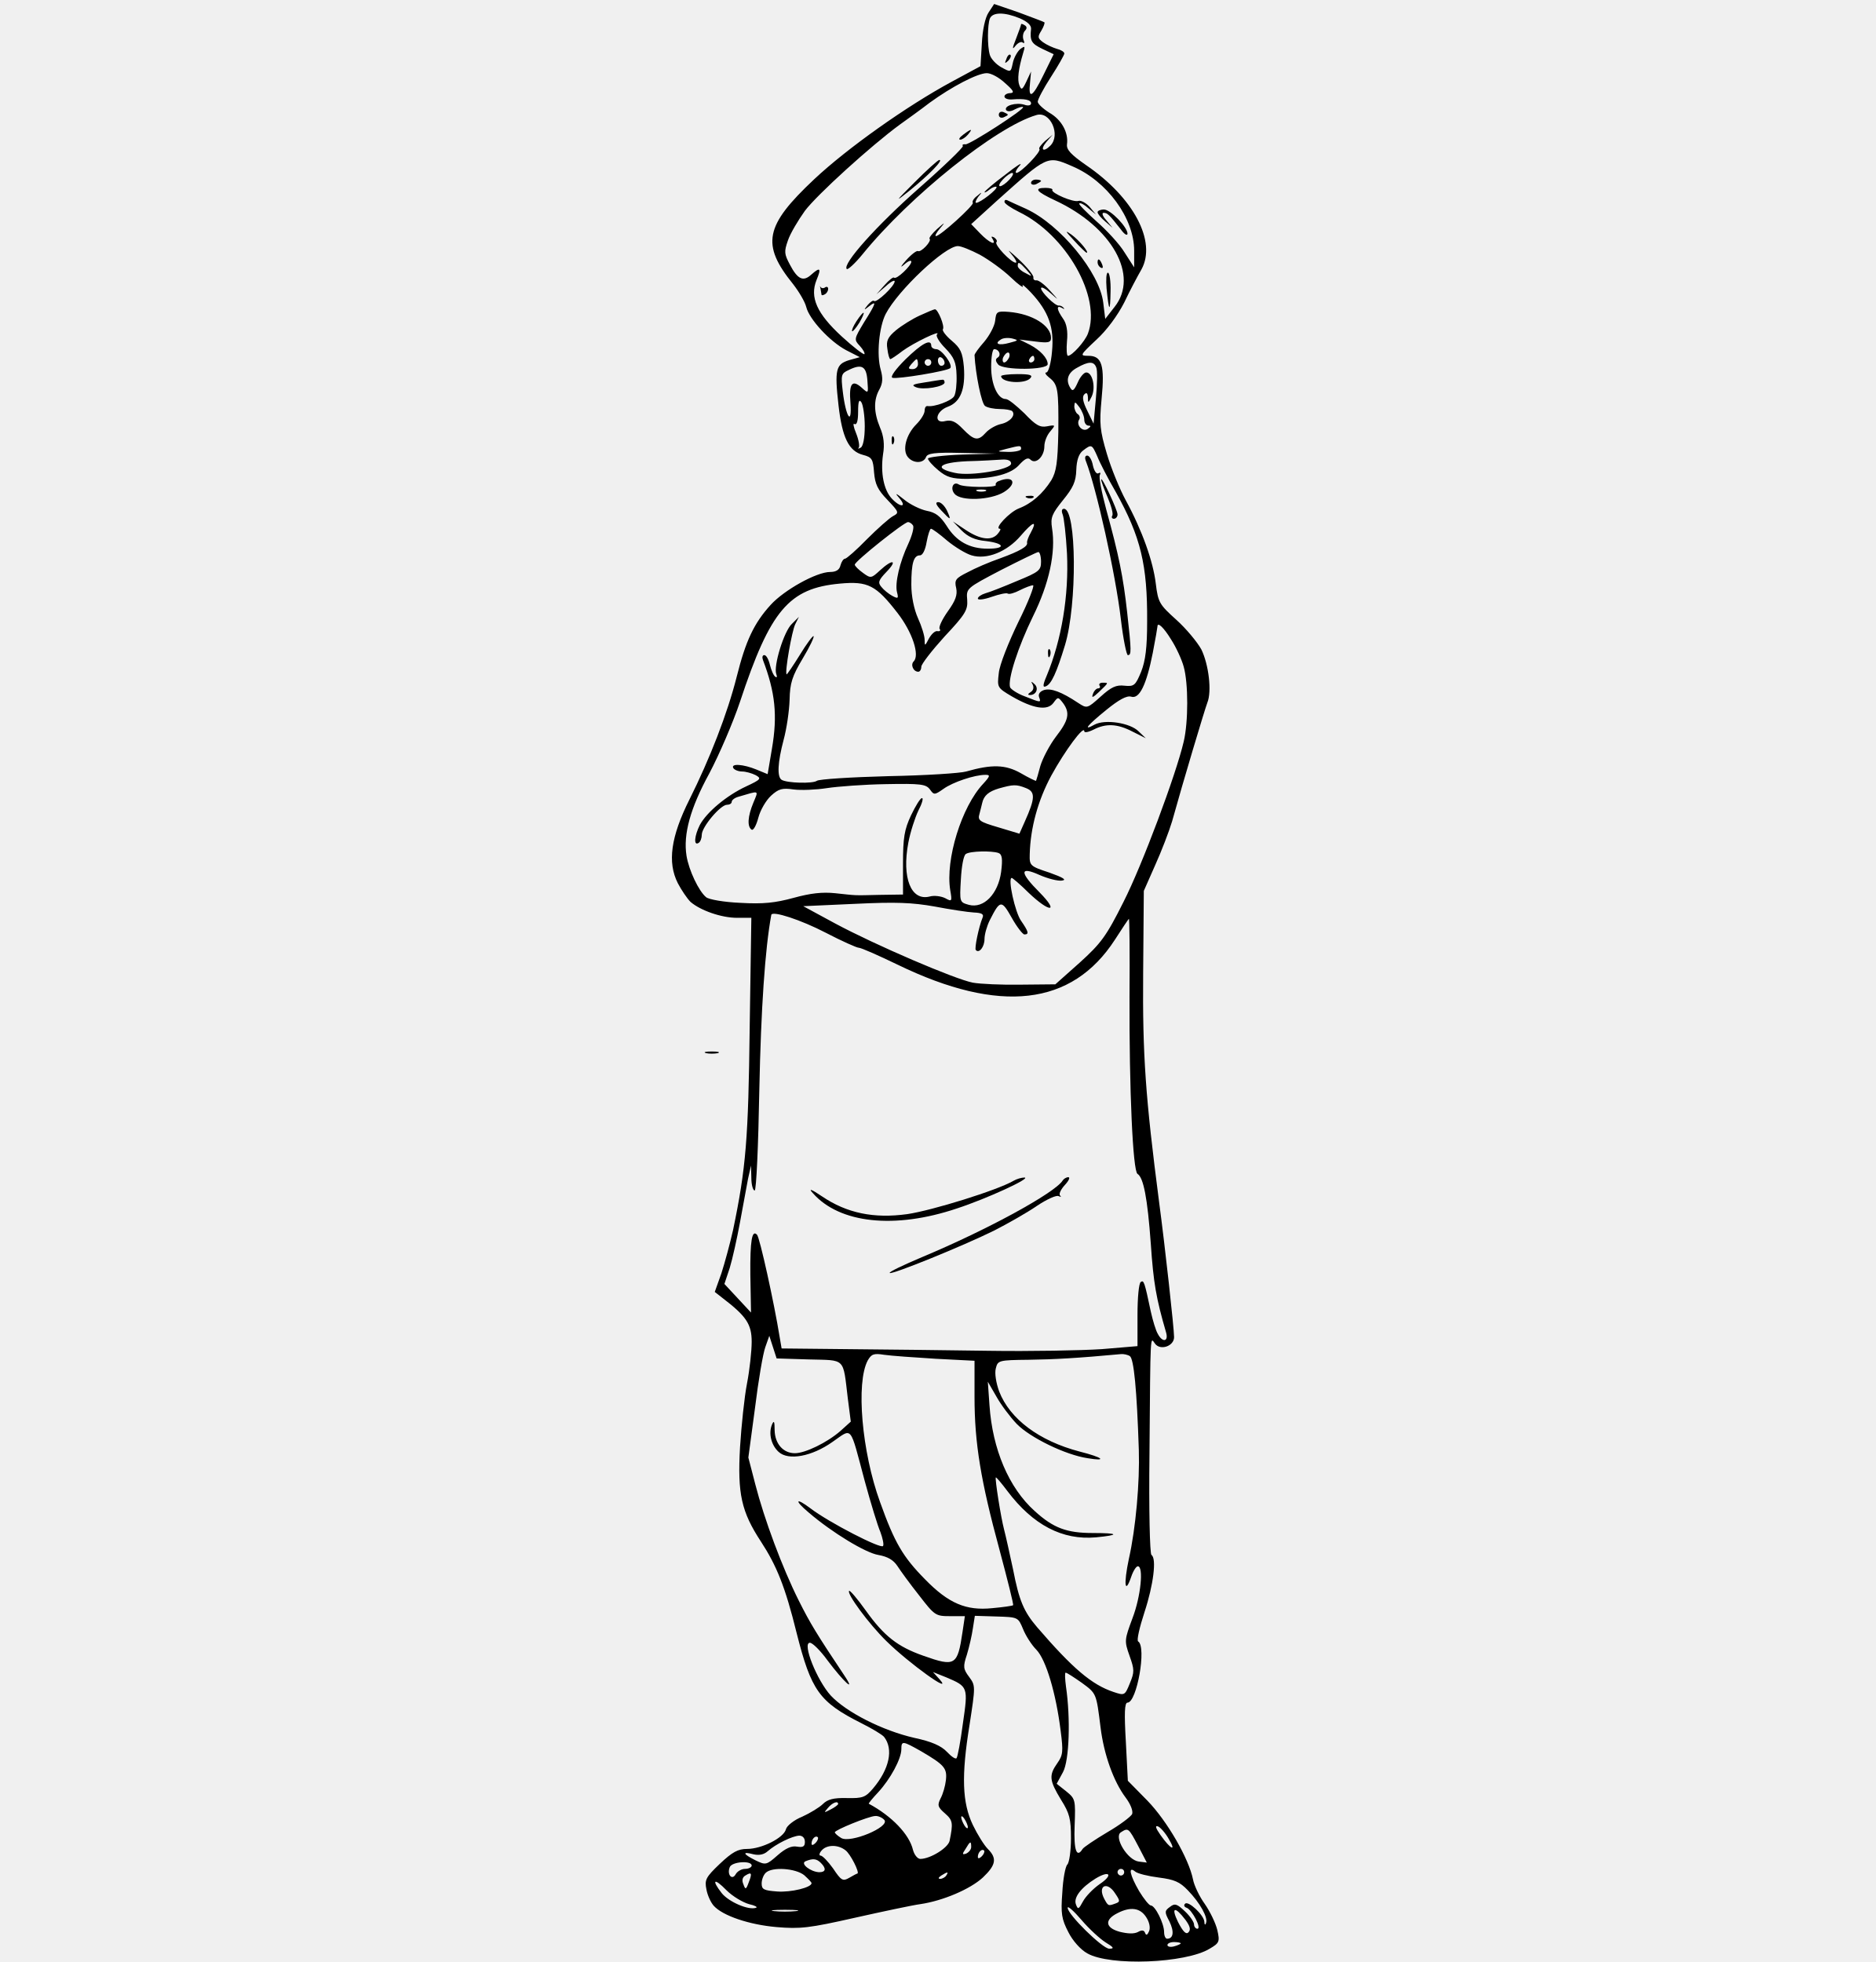
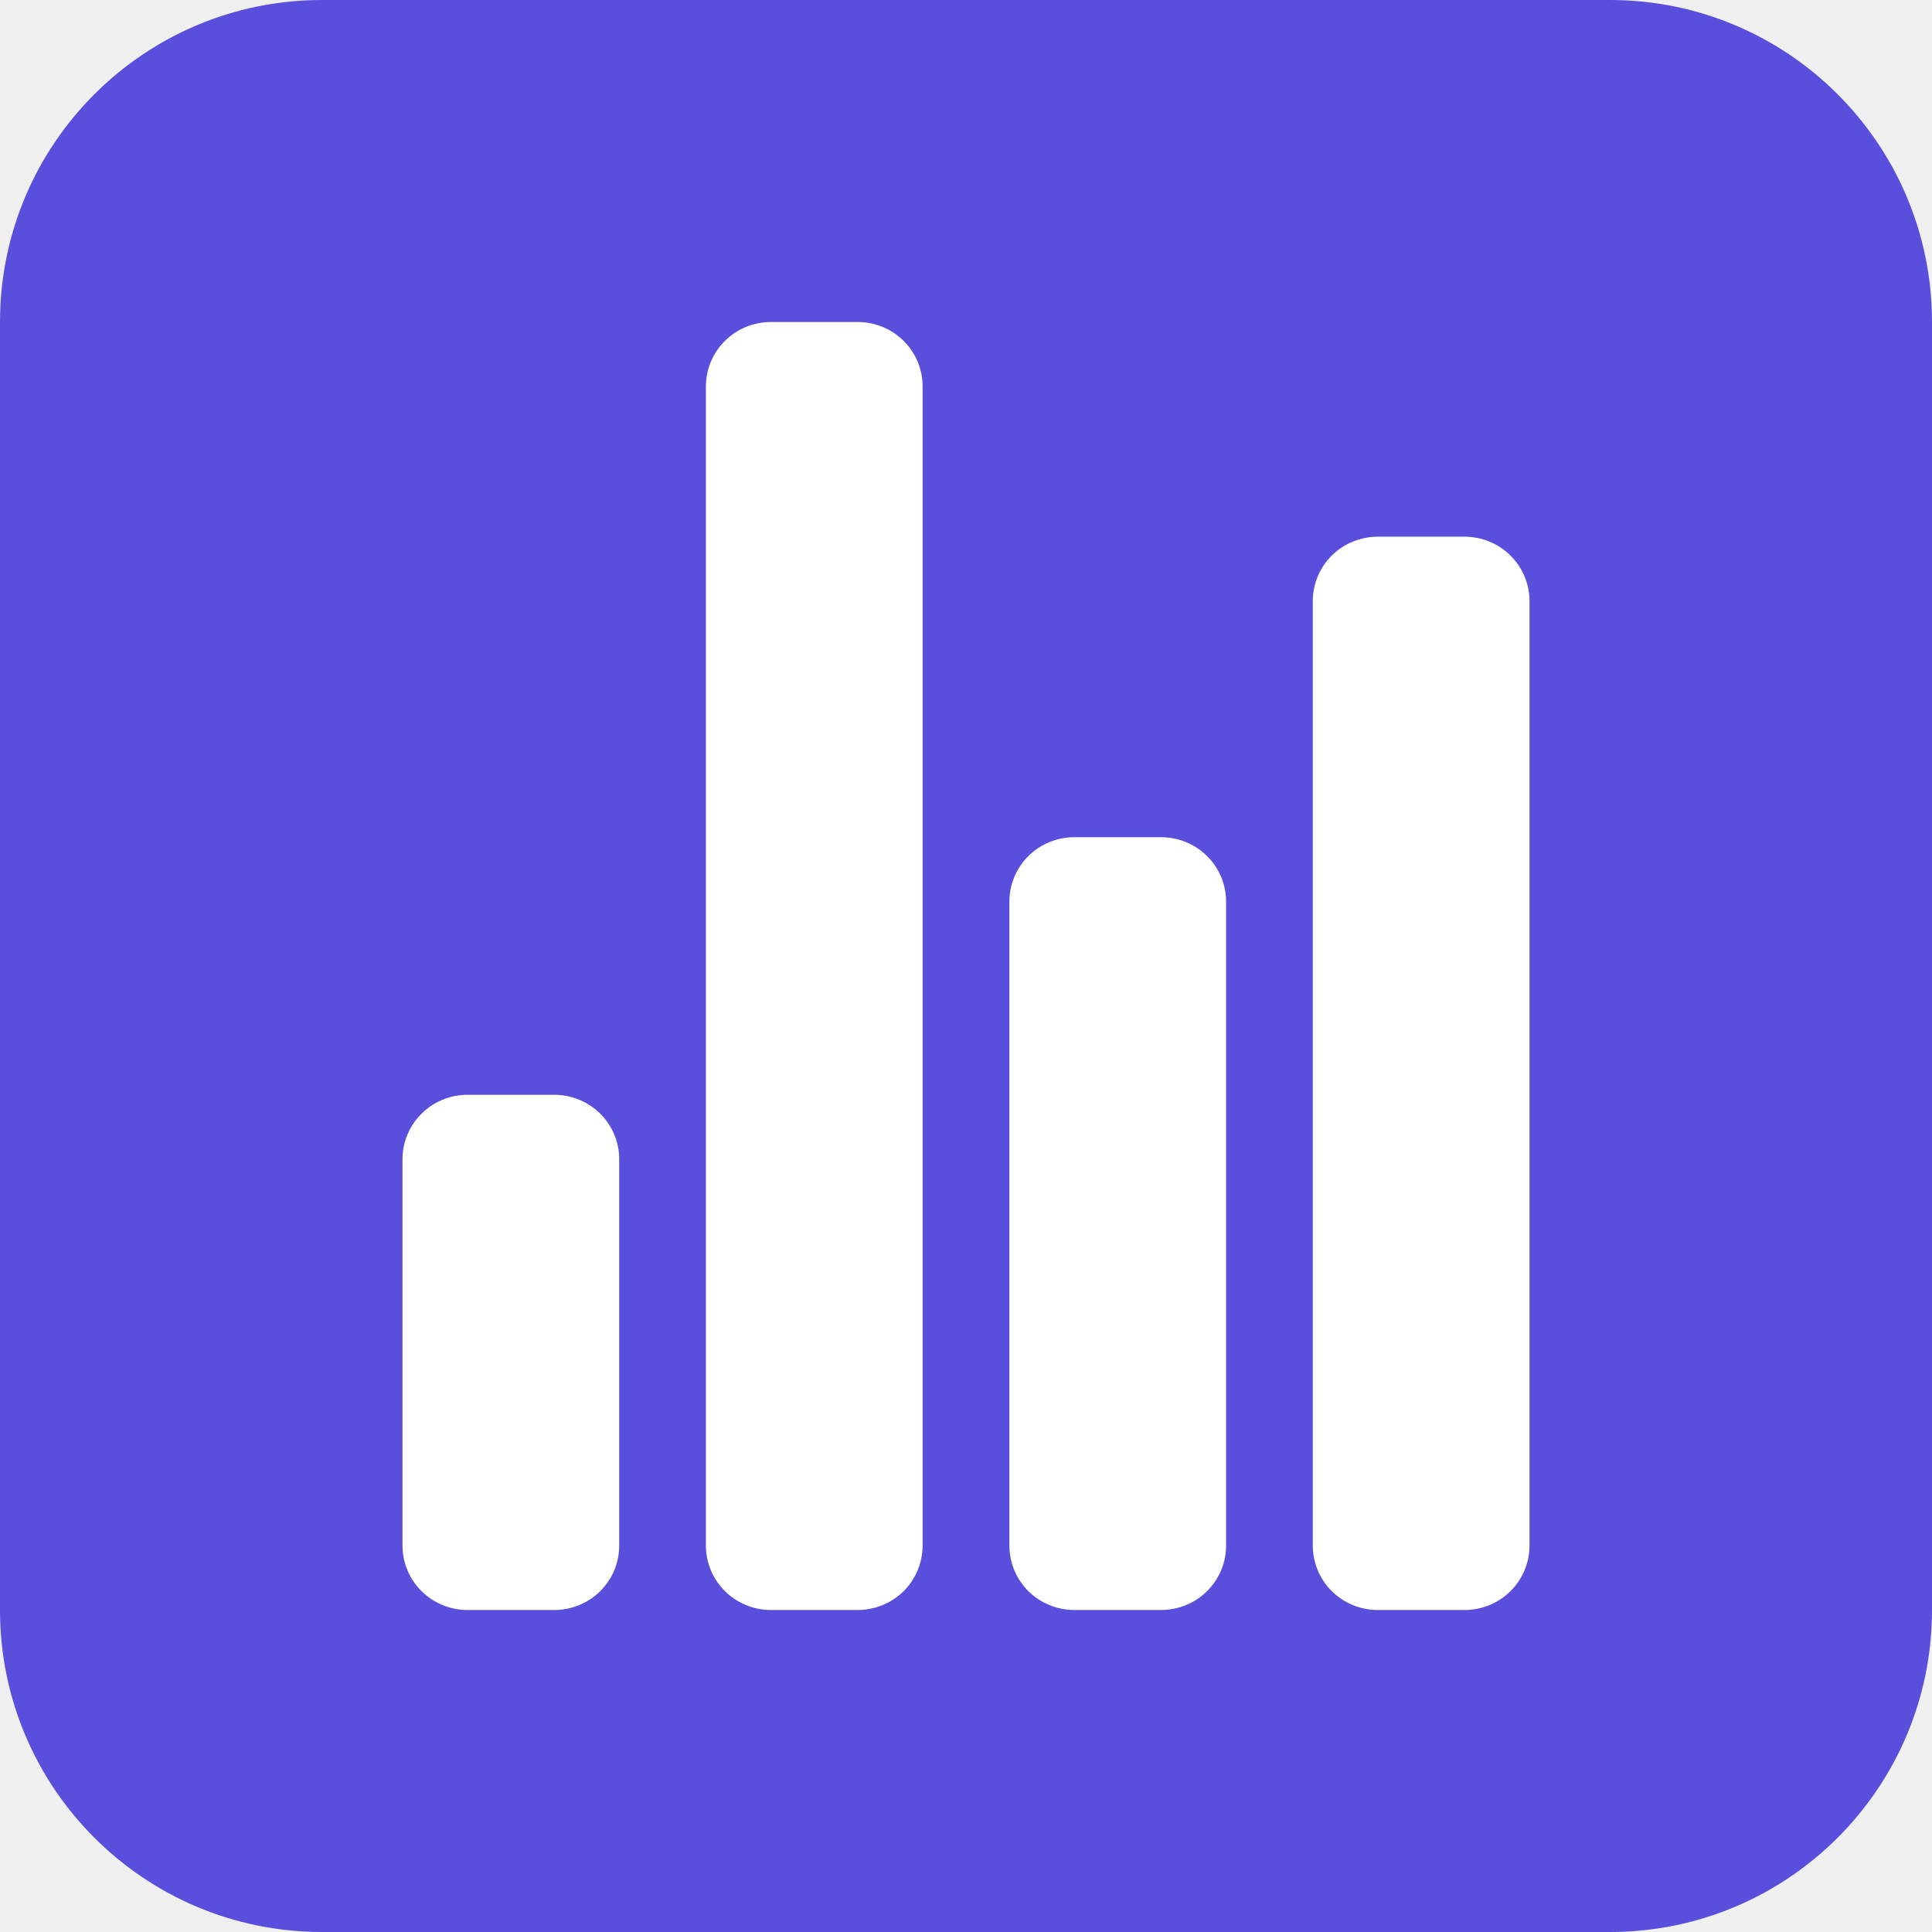
- <svg xmlns="http://www.w3.org/2000/svg" version="1.0" width="564pt" height="590pt" viewBox="0 0 564 590" preserveAspectRatio="xMidYMid meet">
-   <g transform="translate(0,590) scale(0.1,-0.1)" fill="#000000" stroke="none">
-     <path d="M2972 5862 c-10 -15 -18 -52 -20 -93 l-4 -68 -87 -47 c-135 -73 -314 -200 -413 -293 -149 -140 -160 -196 -63 -316 17 -22 35 -52 39 -68 9 -37 71 -104 120 -130 l41 -21 -32 -9 c-40 -12 -44 -29 -32 -135 11 -98 31 -139 74 -150 27 -7 30 -13 33 -53 3 -35 11 -52 40 -82 35 -37 36 -39 17 -49 -11 -6 -46 -37 -78 -69 -32 -33 -62 -59 -66 -59 -5 0 -11 -9 -14 -20 -3 -14 -14 -20 -31 -20 -41 0 -138 -54 -179 -99 -50 -55 -75 -108 -102 -216 -28 -111 -81 -247 -142 -369 -56 -112 -67 -189 -35 -252 11 -21 28 -46 38 -56 30 -26 93 -48 140 -48 l43 0 -5 -332 c-4 -332 -11 -420 -50 -607 -9 -40 -25 -99 -35 -130 l-20 -56 23 -18 c72 -55 88 -79 88 -132 0 -27 -6 -84 -14 -125 -8 -41 -17 -128 -21 -192 -8 -140 4 -194 63 -284 47 -72 73 -136 107 -274 44 -174 68 -208 195 -272 32 -16 62 -34 68 -41 29 -37 16 -97 -33 -155 -23 -27 -31 -30 -79 -29 -40 1 -58 -4 -72 -18 -10 -10 -38 -27 -62 -38 -25 -10 -47 -28 -49 -38 -7 -26 -73 -59 -117 -59 -27 0 -44 -9 -82 -45 -42 -40 -46 -48 -40 -77 3 -17 13 -39 22 -49 27 -30 107 -57 189 -64 71 -6 98 -3 235 28 85 19 174 38 197 41 68 10 150 45 188 80 40 38 43 58 15 86 -11 11 -31 43 -45 72 -32 67 -35 147 -10 301 18 117 18 118 -1 144 -18 24 -19 31 -7 67 7 23 15 58 18 79 l6 38 65 -2 c65 -2 65 -2 80 -38 8 -20 26 -48 40 -62 29 -30 59 -131 73 -244 8 -62 7 -73 -10 -97 -26 -37 -24 -52 11 -110 26 -41 30 -58 30 -116 0 -37 -5 -73 -11 -79 -6 -6 -13 -44 -15 -84 -5 -64 -2 -80 18 -119 13 -26 37 -53 57 -64 68 -39 296 -30 368 14 29 17 31 21 23 56 -5 21 -22 56 -38 79 -16 22 -32 56 -35 73 -13 64 -78 176 -137 237 l-59 60 -6 117 c-5 86 -4 118 5 118 28 0 58 168 32 184 -5 3 4 42 19 88 27 82 37 162 21 172 -5 3 -8 139 -6 303 3 378 2 352 17 332 16 -21 57 -7 57 20 0 26 -27 271 -45 406 -41 315 -50 442 -48 688 l2 248 34 77 c19 42 42 102 51 132 33 119 98 336 106 357 14 34 4 115 -18 160 -12 22 -46 63 -75 89 -51 46 -55 52 -62 109 -8 67 -41 160 -90 250 -18 33 -44 96 -57 140 -21 71 -23 90 -16 165 10 101 1 130 -39 130 -27 0 -27 1 23 48 31 28 64 73 84 112 17 36 41 81 52 100 46 84 -24 216 -166 313 -46 32 -60 47 -58 63 5 35 -16 74 -53 95 -19 12 -35 27 -35 33 0 7 18 41 40 75 22 34 40 66 40 70 0 5 -10 11 -22 14 -13 4 -31 12 -42 20 -16 12 -17 16 -5 35 7 12 11 23 9 25 -3 2 -38 15 -78 30 l-73 25 -17 -26z m94 -17 c23 -10 35 -21 34 -32 -4 -36 1 -44 34 -60 l34 -16 -31 -63 c-33 -68 -46 -74 -40 -22 l3 33 -14 -30 c-12 -25 -15 -27 -21 -12 -7 17 -3 50 11 97 7 22 6 23 -9 12 -8 -7 -19 -26 -22 -42 -6 -28 -6 -28 -35 -12 -16 9 -31 26 -34 37 -8 27 -7 90 0 109 8 20 44 20 90 1z m-44 -195 c25 -22 29 -29 16 -30 -10 0 -18 -5 -18 -10 0 -6 10 -10 23 -9 38 3 57 -1 57 -12 0 -6 -9 -8 -20 -4 -25 8 -62 -3 -55 -16 4 -5 14 -5 26 2 12 6 22 9 25 7 6 -6 -160 -113 -173 -112 -7 1 -11 -1 -8 -5 2 -4 -57 -61 -132 -127 -126 -111 -232 -229 -217 -243 3 -3 25 17 47 44 143 176 403 384 523 419 42 13 74 -60 42 -92 -21 -21 -32 -13 -12 11 l19 22 -23 -19 c-12 -11 -20 -22 -17 -24 7 -7 -56 -72 -69 -72 -5 0 -1 10 10 22 10 12 -9 0 -43 -27 -35 -26 -63 -50 -63 -53 0 -2 7 1 15 8 9 7 18 10 21 8 5 -6 -49 -48 -61 -48 -4 0 -1 8 6 18 13 15 12 16 -3 3 -10 -7 -16 -17 -13 -21 4 -7 -98 -100 -111 -100 -4 0 1 10 12 23 17 20 16 20 -9 -2 -15 -14 -25 -27 -22 -29 7 -7 -26 -42 -35 -37 -4 2 -20 -10 -36 -28 -16 -18 -19 -24 -6 -13 12 11 22 15 22 9 0 -12 -45 -55 -52 -48 -2 3 -15 -7 -29 -23 l-24 -27 28 24 c15 14 27 20 27 15 0 -14 -55 -66 -62 -59 -3 3 -11 -3 -19 -12 -13 -16 -12 -17 4 -4 24 19 21 9 -15 -48 -30 -50 -31 -52 -13 -71 10 -11 16 -22 14 -25 -3 -2 -33 21 -68 53 -75 69 -97 118 -76 170 15 36 11 40 -16 16 -24 -22 -41 -14 -64 30 -17 32 -18 39 -6 73 7 21 31 61 51 89 37 49 199 196 285 259 22 16 63 45 90 66 66 48 144 89 172 89 13 0 37 -13 55 -30z m202 -250 c104 -44 186 -156 186 -254 l0 -50 -29 45 c-15 25 -54 67 -85 94 -30 27 -54 51 -51 53 3 3 15 -3 27 -14 l23 -19 -19 23 c-11 12 -26 20 -33 18 -15 -6 -84 24 -79 33 2 3 -7 6 -20 6 -37 0 -29 -11 29 -38 170 -79 253 -226 178 -320 l-28 -36 -6 49 c-11 91 -130 235 -232 282 -27 12 -53 24 -57 26 -5 2 -8 0 -8 -5 0 -5 19 -18 43 -30 143 -69 249 -257 208 -366 -9 -24 -48 -67 -60 -67 -4 0 -5 20 -3 44 3 30 -1 53 -12 68 -19 27 -21 42 -3 32 6 -4 9 -4 5 0 -3 4 -10 8 -15 7 -12 0 -53 41 -53 52 0 6 12 0 28 -14 27 -24 27 -24 -2 8 -16 18 -34 31 -40 30 -6 -1 -10 3 -9 9 1 6 -19 31 -45 55 -26 24 -36 32 -23 17 14 -16 20 -28 15 -28 -14 0 -66 55 -58 62 3 3 0 9 -7 14 -8 4 -10 3 -5 -4 14 -23 -10 -12 -37 16 l-27 28 77 70 c153 137 151 137 227 104z m-189 -40 c-10 -11 -23 -20 -28 -20 -6 0 -2 9 8 20 10 11 23 20 28 20 6 0 2 -9 -8 -20z m-89 -226 c27 -15 69 -45 93 -68 24 -23 40 -34 36 -26 -4 8 7 -1 25 -20 53 -57 70 -105 63 -177 -3 -36 -11 -63 -17 -63 -6 0 -2 -7 8 -15 27 -21 29 -34 28 -164 -2 -93 -6 -119 -21 -145 -26 -41 -59 -70 -98 -85 -28 -11 -75 -61 -57 -61 4 0 1 -7 -6 -15 -18 -22 -52 -18 -96 11 l-39 26 26 -27 c19 -19 40 -29 73 -32 57 -7 61 -23 6 -23 -55 0 -95 22 -124 69 -19 29 -33 40 -60 45 -19 4 -50 19 -68 34 -25 20 -29 21 -14 4 24 -28 3 -29 -23 -1 -24 26 -34 77 -26 133 5 29 2 55 -9 80 -19 46 -20 83 -2 115 10 18 11 34 4 59 -13 45 -5 129 15 168 37 71 178 204 217 204 10 0 39 -12 66 -26z m140 -45 c19 -22 19 -22 -3 -10 -13 6 -23 16 -23 21 0 15 5 12 26 -11z m210 -294 c4 -9 3 -50 -1 -92 l-7 -77 -19 39 c-13 26 -16 42 -9 49 7 7 10 4 11 -9 0 -18 1 -18 11 2 13 27 3 73 -16 73 -7 0 -19 -14 -26 -31 -10 -22 -15 -27 -21 -17 -16 24 -9 47 19 62 35 20 51 20 58 1z m-688 -40 c3 -39 3 -39 -17 -21 -29 26 -39 13 -34 -46 5 -71 -14 -42 -23 34 -6 50 -5 55 17 65 40 20 54 12 57 -32z m-8 -137 c0 -35 -5 -60 -12 -64 -7 -4 -10 -4 -6 0 3 4 0 23 -8 43 -8 19 -10 32 -5 28 7 -4 11 9 11 37 0 31 3 39 10 28 5 -8 10 -41 10 -72z m660 20 c0 -10 6 -18 13 -18 8 0 7 -3 -3 -10 -16 -10 -36 13 -25 29 3 5 1 12 -5 16 -5 3 -10 14 -10 23 1 15 2 15 15 -2 8 -11 15 -28 15 -38z m39 -110 c7 -18 32 -67 56 -108 75 -135 95 -219 94 -389 0 -78 -5 -118 -18 -151 -17 -41 -21 -45 -50 -42 -25 3 -40 -4 -72 -33 -40 -36 -41 -36 -67 -19 -51 34 -82 45 -103 39 -12 -4 -18 -12 -15 -21 7 -18 5 -17 -43 2 -22 8 -41 21 -44 27 -8 23 24 122 69 214 48 97 69 192 57 265 -5 32 0 43 33 84 30 37 39 55 40 91 1 30 8 49 20 58 26 20 27 19 43 -17z m-554 -208 c4 -6 -3 -31 -14 -55 -26 -55 -41 -119 -34 -146 5 -19 3 -20 -14 -11 -11 6 -26 18 -33 27 -11 13 -9 20 15 45 35 36 19 40 -19 5 -26 -24 -28 -25 -51 -8 -14 10 -25 21 -25 25 0 10 148 128 160 128 5 0 12 -5 15 -10z m354 -22 c-7 -12 -12 -26 -11 -30 3 -11 -21 -25 -81 -47 -32 -11 -76 -30 -98 -42 -36 -18 -40 -23 -34 -48 4 -20 -2 -37 -25 -69 -17 -24 -28 -47 -25 -53 4 -5 1 -8 -6 -7 -7 2 -18 -8 -26 -22 -12 -23 -13 -24 -13 -4 0 12 -9 41 -20 65 -12 27 -20 66 -20 101 0 65 7 88 26 88 8 0 16 16 20 40 4 22 10 40 13 40 4 0 26 -16 49 -36 23 -19 56 -39 73 -44 46 -14 107 11 148 59 37 43 51 48 30 9z m31 -87 c0 -26 -6 -31 -72 -58 -40 -17 -83 -34 -95 -37 -13 -4 -23 -11 -23 -16 0 -5 18 -3 41 5 23 8 45 13 49 10 4 -3 21 2 36 10 16 8 34 15 40 15 5 0 -14 -50 -44 -110 -30 -62 -57 -130 -59 -154 -5 -43 -5 -44 39 -70 64 -37 107 -44 125 -20 14 19 14 19 29 0 22 -30 17 -52 -21 -101 -19 -25 -40 -65 -47 -88 -6 -23 -12 -43 -13 -45 -1 -1 -22 9 -46 23 -46 26 -87 27 -164 5 -16 -5 -122 -12 -234 -14 -112 -3 -208 -9 -215 -14 -12 -9 -90 -7 -106 3 -14 9 -12 52 6 120 9 33 17 87 18 121 1 50 8 71 39 123 21 35 36 66 33 68 -2 2 -21 -23 -41 -56 -21 -34 -39 -60 -40 -59 -6 7 16 131 26 151 l11 22 -21 -21 c-24 -22 -56 -127 -47 -151 3 -8 2 -12 -3 -8 -5 3 -12 19 -16 35 -4 17 -11 30 -17 30 -6 0 -7 -7 -4 -15 37 -97 44 -167 27 -266 l-13 -77 -34 14 c-39 16 -78 19 -69 4 3 -5 15 -10 26 -10 11 0 29 -5 41 -11 18 -10 16 -13 -29 -34 -58 -27 -118 -77 -139 -116 -16 -32 -19 -63 -4 -54 6 3 10 15 10 25 0 23 56 90 76 90 8 0 14 4 14 9 0 5 9 12 20 15 65 19 61 21 45 -18 -17 -41 -19 -72 -5 -81 5 -3 14 13 20 36 6 23 23 52 38 66 23 21 34 24 68 19 23 -3 68 -1 100 4 33 5 112 11 178 12 104 2 120 0 132 -16 12 -17 14 -17 41 2 28 20 93 42 126 42 15 0 14 -4 -7 -27 -65 -69 -114 -228 -99 -320 6 -34 5 -35 -15 -24 -12 6 -33 9 -47 5 -56 -14 -84 56 -64 162 6 32 20 75 30 96 11 21 16 38 11 38 -5 0 -19 -23 -33 -52 -20 -43 -24 -67 -24 -145 l0 -93 -70 -1 c-83 -2 -67 -2 -134 5 -39 4 -74 0 -125 -14 -55 -15 -91 -19 -160 -15 -48 2 -95 10 -103 17 -22 18 -52 81 -59 125 -10 64 11 142 69 248 29 55 71 152 92 215 91 275 147 341 300 355 85 8 109 -5 174 -89 44 -57 67 -126 48 -145 -10 -10 -1 -31 14 -31 5 0 9 7 9 15 0 8 32 49 70 91 63 67 70 80 68 110 -3 35 -3 35 102 90 57 29 108 54 112 54 4 0 8 -13 8 -29z m391 -234 c15 -23 32 -60 38 -82 14 -50 14 -166 0 -225 -23 -99 -125 -372 -181 -482 -52 -104 -68 -125 -132 -183 l-73 -65 -104 -1 c-57 -1 -122 2 -144 6 -53 10 -293 113 -414 178 l-96 52 155 7 c124 6 172 4 240 -8 47 -9 100 -17 118 -18 24 -1 31 -5 26 -16 -11 -27 -25 -93 -20 -97 10 -11 26 10 26 33 0 14 7 39 16 57 31 61 35 62 66 7 15 -27 33 -50 38 -50 15 0 12 9 -10 41 -18 25 -41 129 -28 129 2 0 26 -20 51 -45 63 -60 93 -60 33 1 -61 61 -61 80 -1 53 25 -11 56 -19 68 -17 15 2 4 9 -38 24 -58 19 -60 21 -59 55 2 80 25 163 65 237 41 75 99 153 99 133 0 -5 12 -3 28 5 37 19 71 18 117 -6 l40 -20 -22 21 c-25 25 -100 37 -132 20 -36 -20 -24 -4 35 44 38 31 62 44 75 40 25 -8 46 36 65 132 8 41 14 77 14 79 0 15 19 -3 41 -39z m-436 -447 c28 -11 28 -30 -4 -101 l-16 -36 -63 19 c-58 17 -63 21 -57 41 3 12 7 27 8 32 5 23 20 35 50 44 43 12 52 13 82 1z m-83 -195 c11 -4 13 -18 8 -57 -9 -66 -52 -111 -97 -99 -28 8 -28 8 -24 77 2 38 8 72 15 76 13 9 78 10 98 3z m-519 -240 c48 -25 93 -45 99 -45 7 0 59 -23 117 -51 307 -149 524 -124 653 75 21 33 40 61 42 63 2 2 3 -103 2 -234 -1 -280 10 -524 24 -533 18 -11 30 -72 40 -210 8 -118 16 -164 46 -267 8 -28 -11 -31 -25 -4 -6 10 -15 40 -21 67 -19 90 -21 95 -30 89 -6 -3 -10 -48 -10 -100 l0 -93 -107 -9 c-60 -4 -214 -7 -343 -5 -129 2 -322 4 -428 5 l-192 2 -6 35 c-16 100 -60 300 -68 307 -15 16 -21 -17 -20 -121 l2 -113 -40 43 -40 43 16 48 c8 26 22 89 31 138 9 50 20 108 24 130 l9 40 1 -37 c0 -21 5 -38 10 -38 5 0 11 136 14 303 5 243 17 423 36 526 3 13 89 -15 164 -54z m-51 -1283 c112 -3 102 7 117 -117 l9 -70 -31 -28 c-40 -35 -106 -67 -137 -67 -35 0 -60 28 -61 69 0 27 -2 31 -8 17 -11 -27 -2 -62 20 -82 29 -27 100 -14 162 30 61 42 51 54 97 -118 18 -66 39 -135 47 -153 7 -19 11 -38 8 -42 -6 -10 -163 71 -218 113 -45 34 -50 25 -6 -12 71 -61 172 -122 210 -128 28 -5 45 -15 57 -33 9 -14 38 -54 65 -88 47 -61 50 -63 93 -63 l45 0 -7 -47 c-15 -102 -22 -106 -118 -72 -77 27 -118 59 -173 136 -25 35 -48 62 -50 59 -8 -8 59 -99 112 -151 68 -67 203 -164 160 -115 l-20 22 40 -16 c66 -28 66 -29 50 -139 -7 -54 -16 -101 -19 -104 -3 -4 -16 5 -29 19 -17 18 -46 31 -98 42 -96 22 -204 77 -251 127 -42 46 -87 159 -63 159 8 0 32 -24 53 -53 48 -64 87 -100 51 -46 -84 126 -103 157 -138 227 -49 98 -103 243 -130 348 l-21 81 20 149 c10 82 24 164 31 183 l12 34 11 -34 11 -34 97 -3z m381 2 l117 -6 0 -109 c0 -139 19 -253 75 -459 24 -90 43 -165 41 -167 -1 -2 -30 -6 -63 -9 -78 -8 -131 14 -202 87 -66 67 -91 109 -135 232 -55 151 -73 359 -37 426 11 19 18 22 49 17 20 -3 90 -8 155 -12z m584 8 c12 -8 21 -99 27 -282 3 -97 -9 -235 -30 -328 -16 -76 -12 -109 7 -54 6 18 15 32 20 32 18 0 9 -91 -16 -156 -24 -65 -25 -68 -9 -113 15 -42 15 -49 1 -83 -15 -37 -16 -37 -49 -26 -66 22 -123 71 -230 195 -40 47 -54 80 -72 173 -10 47 -22 101 -27 120 -10 38 -28 153 -25 157 1 2 17 -17 35 -41 77 -102 165 -148 266 -139 73 7 69 13 -9 13 -79 0 -119 15 -175 66 -78 70 -127 186 -136 318 l-5 71 26 -45 c14 -25 41 -61 61 -82 40 -41 146 -93 213 -103 60 -10 47 2 -24 20 -122 32 -210 98 -242 181 -9 25 -14 54 -10 69 6 24 8 25 99 26 76 1 148 5 277 17 8 1 21 -2 27 -6z m-145 -982 c45 -33 44 -31 57 -135 10 -81 39 -162 75 -210 15 -20 23 -40 20 -50 -4 -8 -37 -33 -75 -55 -37 -22 -71 -45 -74 -50 -18 -29 -27 -4 -24 70 3 78 2 81 -25 103 l-29 23 19 35 c19 35 23 162 9 257 -3 23 -4 42 -1 42 4 0 25 -14 48 -30z m-483 -206 c70 -41 79 -51 75 -87 -2 -18 -9 -42 -16 -55 -10 -20 -9 -26 13 -45 24 -21 25 -29 14 -83 -5 -21 -58 -54 -88 -54 -8 0 -18 12 -22 27 -11 47 -64 102 -133 139 -1 1 11 16 28 34 37 40 70 101 70 130 0 26 4 25 59 -6z m-249 -159 c0 -2 -10 -10 -22 -16 -21 -11 -22 -11 -9 4 13 16 31 23 31 12z m139 -48 c17 -21 -103 -71 -130 -54 -10 6 -19 14 -19 17 0 7 101 48 121 49 9 1 22 -5 28 -12z m251 -22 c0 -5 -5 -3 -10 5 -5 8 -10 20 -10 25 0 6 5 3 10 -5 5 -8 10 -19 10 -25z m604 -35 c24 -40 6 -32 -25 12 -14 20 -17 29 -8 26 7 -2 23 -20 33 -38z m-92 -21 l26 -50 -24 3 c-34 4 -76 74 -54 88 22 14 23 14 52 -41z m-1002 12 c0 -14 -6 -17 -24 -14 -16 3 -34 -5 -58 -26 -34 -30 -36 -30 -67 -15 -38 19 -40 27 -6 18 17 -4 32 -1 43 9 25 22 74 46 95 47 10 0 17 -7 17 -19z m32 -3 c-7 -7 -12 -8 -12 -2 0 14 12 26 19 19 2 -3 -1 -11 -7 -17z m468 -12 c0 -8 -7 -16 -15 -20 -12 -4 -13 -2 -2 14 14 24 17 25 17 6z m-378 -10 c15 -11 43 -67 36 -70 -2 0 -13 -6 -25 -13 -19 -11 -24 -8 -48 28 -15 21 -32 39 -38 39 -5 0 -4 7 3 15 15 18 49 19 72 1z m410 -18 c-7 -7 -12 -8 -12 -2 0 14 12 26 19 19 2 -3 -1 -11 -7 -17z m-484 -20 c17 -17 15 -28 -5 -28 -26 1 -58 26 -41 33 22 9 33 8 46 -5z m-208 -8 c0 -5 -9 -10 -20 -10 -10 0 -23 -7 -28 -16 -11 -20 -27 -1 -18 21 6 17 66 21 66 5z m158 -29 c12 -11 22 -21 22 -24 0 -13 -62 -28 -103 -25 -40 3 -47 6 -47 24 0 11 5 25 12 32 19 19 90 14 116 -7z m962 9 c0 -5 -4 -10 -10 -10 -5 0 -10 5 -10 10 0 6 5 10 10 10 6 0 10 -4 10 -10z m104 -16 c47 -6 63 -13 87 -38 37 -38 62 -83 55 -99 -2 -7 -5 -5 -5 4 -1 20 -49 65 -58 54 -5 -4 -2 -10 5 -12 16 -6 46 -63 32 -63 -5 0 -10 6 -10 13 0 7 -12 25 -27 39 -24 23 -31 25 -45 14 -17 -12 -17 -16 -2 -44 15 -31 12 -52 -7 -52 -5 0 -9 9 -9 20 0 26 -27 80 -40 80 -5 0 -21 20 -35 43 -28 48 -34 77 -12 59 7 -6 39 -14 71 -18z m-1233 -15 c-8 -22 -10 -22 -16 -5 -5 11 -3 21 6 26 19 12 21 7 10 -21z m594 21 c-3 -5 -12 -10 -18 -10 -7 0 -6 4 3 10 19 12 23 12 15 0z m461 -26 c-20 -14 -42 -37 -50 -52 -13 -24 -15 -25 -21 -9 -8 20 14 50 59 78 43 26 54 11 12 -17z m-1054 -60 c18 -4 27 -9 21 -11 -23 -8 -82 18 -103 44 -32 41 -23 47 14 9 19 -19 50 -37 68 -42z m1101 32 c15 -22 15 -25 1 -30 -22 -8 -22 -8 -34 14 -21 40 9 54 33 16z m-29 -147 c25 -15 27 -19 11 -19 -20 0 -125 103 -125 123 0 7 19 -10 42 -37 23 -27 56 -57 72 -67z m-931 94 c-18 -2 -48 -2 -65 0 -18 2 -4 4 32 4 36 0 50 -2 33 -4z m1053 -18 c10 -15 13 -32 9 -42 -5 -12 -9 -14 -12 -6 -3 9 -10 10 -22 3 -12 -6 -31 -5 -55 1 -43 12 -46 36 -6 56 39 20 68 16 86 -12z m118 -8 c14 -19 17 -30 9 -38 -7 -7 -16 2 -31 31 -22 45 -10 49 22 7z m-14 -71 c0 -2 -9 -6 -20 -9 -11 -3 -20 -1 -20 4 0 5 9 9 20 9 11 0 20 -2 20 -4z" />
-     <path d="M3070 5827 c0 -3 -7 -22 -15 -43 -12 -30 -12 -35 -2 -22 8 10 18 14 22 10 5 -4 6 0 2 9 -3 9 -1 21 5 27 6 6 6 12 -1 16 -6 4 -11 5 -11 3z" />
-     <path d="M3026 5723 c-6 -14 -5 -15 5 -6 7 7 10 15 7 18 -3 3 -9 -2 -12 -12z" />
-     <path d="M3003 5555 c0 -7 6 -11 14 -8 7 3 13 6 13 8 0 2 -6 5 -13 8 -8 3 -14 -1 -14 -8z" />
-     <path d="M2896 5495 c-11 -8 -15 -15 -9 -15 6 0 16 7 23 15 16 19 11 19 -14 0z" />
-     <path d="M2750 5352 c-60 -60 -61 -62 -15 -25 58 47 103 93 89 92 -5 -1 -38 -31 -74 -67z" />
-     <path d="M2467 5032 c1 -8 3 -16 3 -18 0 -3 5 -2 10 1 6 3 10 11 10 16 0 6 -4 8 -9 5 -5 -4 -11 -3 -14 1 -2 5 -2 2 0 -5z" />
-     <path d="M2575 4934 c-9 -14 -15 -27 -13 -30 2 -2 12 10 22 26 21 37 15 40 -9 4z" />
-     <path d="M3100 5350 c0 -5 7 -7 15 -4 8 4 15 8 15 10 0 2 -7 4 -15 4 -8 0 -15 -4 -15 -10z" />
-     <path d="M3300 5262 c0 -5 10 -17 23 -28 l22 -19 -19 23 c-11 12 -14 22 -8 22 11 0 16 -4 52 -50 10 -14 19 -20 20 -13 0 20 -51 73 -71 73 -10 0 -19 -4 -19 -8z" />
-     <path d="M3229 5177 c19 -21 36 -37 38 -37 9 0 -23 38 -45 54 -21 15 -20 12 7 -17z" />
-     <path d="M3300 5111 c0 -6 4 -13 10 -16 6 -3 7 1 4 9 -7 18 -14 21 -14 7z" />
-     <path d="M3327 5033 c7 -71 11 -75 12 -10 1 31 -3 57 -8 57 -5 0 -6 -21 -4 -47z" />
-     <path d="M2765 4951 c-22 -10 -54 -30 -71 -44 -25 -21 -30 -32 -26 -56 2 -17 6 -31 9 -31 2 0 19 11 37 25 31 23 119 66 103 49 -4 -4 7 -23 25 -41 26 -27 33 -42 34 -81 1 -26 -2 -54 -7 -63 -7 -14 -61 -34 -81 -30 -5 0 -8 -6 -8 -14 0 -9 -11 -27 -25 -41 -31 -31 -43 -78 -25 -99 16 -19 46 -19 54 0 4 12 25 15 108 13 l103 -2 -102 -3 c-57 -2 -103 -8 -103 -12 0 -5 14 -21 31 -35 25 -21 41 -26 87 -26 81 1 134 15 158 44 16 17 25 21 32 14 16 -16 42 9 42 40 0 14 8 34 18 45 16 19 16 20 -10 15 -21 -4 -34 3 -68 39 -24 23 -48 43 -56 43 -24 0 -44 43 -44 97 0 29 4 53 9 53 15 0 22 -18 11 -25 -8 -5 -7 -11 1 -21 15 -18 149 -17 149 1 0 18 -22 42 -55 59 l-30 15 48 -6 c39 -5 47 -3 47 11 0 37 -56 72 -126 78 -37 3 -39 1 -42 -27 -2 -16 -17 -44 -33 -63 -16 -18 -29 -36 -29 -40 3 -56 21 -147 32 -153 7 -5 27 -9 44 -9 17 0 33 -3 37 -6 12 -12 -6 -33 -33 -39 -15 -3 -36 -15 -46 -26 -23 -26 -35 -24 -69 11 -21 22 -34 28 -52 24 -36 -10 -31 29 7 43 38 14 53 53 48 120 -4 43 -10 56 -36 78 -18 15 -30 31 -27 35 6 9 -15 60 -24 60 -3 0 -24 -9 -46 -19z m270 -82 c-32 -9 -47 -3 -26 10 7 5 23 6 35 3 19 -5 18 -6 -9 -13z m-1 -44 c-4 -8 -10 -15 -15 -15 -4 0 -6 7 -3 15 4 8 10 15 15 15 4 0 6 -7 3 -15z m76 -5 c0 -5 -5 -10 -11 -10 -5 0 -7 5 -4 10 3 6 8 10 11 10 2 0 4 -4 4 -10z m-40 -270 c0 -5 -17 -9 -37 -9 -38 1 -38 1 -8 9 43 11 45 11 45 0z m-30 -44 c0 -18 -122 -39 -169 -28 -65 14 -48 31 36 35 43 1 90 4 106 5 17 1 27 -3 27 -12z" />
-     <path d="M2722 4819 c-29 -29 -46 -52 -39 -55 14 -5 165 20 174 29 9 10 -26 57 -42 57 -8 0 -15 5 -15 10 0 23 -29 7 -78 -41z m118 -10 c0 -5 -4 -9 -10 -9 -5 0 -10 7 -10 16 0 8 5 12 10 9 6 -3 10 -10 10 -16z m-80 -4 c0 -8 -7 -15 -16 -15 -14 0 -14 3 -4 15 7 8 14 15 16 15 2 0 4 -7 4 -15z m40 5 c0 -5 -4 -10 -10 -10 -5 0 -10 5 -10 10 0 6 5 10 10 10 6 0 10 -4 10 -10z" />
-     <path d="M3010 4769 c0 -20 72 -25 88 -6 8 9 -1 12 -39 12 -27 0 -49 -3 -49 -6z" />
-     <path d="M2780 4750 c-34 -5 -41 -8 -27 -14 21 -10 87 1 87 14 0 6 -3 9 -7 8 -5 0 -28 -4 -53 -8z" />
-     <path d="M2681 4574 c0 -11 3 -14 6 -6 3 7 2 16 -1 19 -3 4 -6 -2 -5 -13z" />
-     <path d="M3002 4453 c-6 -2 -10 -8 -8 -11 5 -9 -97 -8 -111 1 -17 11 -27 -12 -13 -28 19 -23 108 -19 148 5 42 26 30 52 -16 33z m-39 -30 c-7 -2 -19 -2 -25 0 -7 3 -2 5 12 5 14 0 19 -2 13 -5z" />
-     <path d="M3088 4403 c7 -3 16 -2 19 1 4 3 -2 6 -13 5 -11 0 -14 -3 -6 -6z" />
-     <path d="M2830 4365 c29 -31 31 -31 17 0 -7 14 -18 25 -26 25 -10 0 -7 -8 9 -25z" />
-     <path d="M3265 4513 c31 -80 89 -338 105 -475 7 -60 17 -108 21 -108 11 0 11 11 -2 128 -12 108 -25 172 -63 310 -14 52 -23 99 -19 104 3 6 1 8 -4 5 -6 -4 -13 6 -17 23 -3 17 -11 30 -17 30 -7 0 -8 -7 -4 -17z" />
-     <path d="M3311 4458 c-1 -3 8 -27 19 -53 11 -26 18 -51 14 -56 -3 -5 0 -9 5 -9 6 0 11 6 11 13 0 13 -48 116 -49 105z" />
-     <path d="M3195 4353 c4 -10 10 -62 13 -117 6 -126 -16 -260 -61 -368 -12 -28 -12 -36 -3 -32 17 6 33 42 58 124 37 122 35 410 -3 410 -7 0 -8 -7 -4 -17z" />
-     <path d="M3151 3934 c0 -11 3 -14 6 -6 3 7 2 16 -1 19 -3 4 -6 -2 -5 -13z" />
-     <path d="M3105 3841 c4 -8 2 -17 -6 -22 -9 -6 -10 -9 -2 -9 19 0 27 21 13 33 -10 9 -11 9 -5 -2z" />
-     <path d="M3306 3838 c3 -4 1 -8 -4 -8 -6 0 -13 -8 -16 -17 -5 -13 0 -11 18 6 30 29 30 28 11 28 -8 0 -12 -4 -9 -9z" />
-     <path d="M3047 2349 c-48 -28 -244 -89 -319 -100 -101 -14 -182 3 -256 53 -34 23 -42 25 -28 10 80 -91 246 -109 433 -46 89 29 226 92 203 93 -8 0 -23 -4 -33 -10z" />
-     <path d="M3195 2350 c-23 -37 -226 -148 -422 -230 -57 -24 -101 -45 -98 -48 6 -6 220 81 315 128 41 21 99 54 128 74 30 20 59 33 65 29 7 -3 9 -2 4 2 -4 5 3 19 15 32 12 13 16 23 10 23 -6 0 -14 -5 -17 -10z" />
-     <path d="M2123 2733 c9 -2 25 -2 35 0 9 3 1 5 -18 5 -19 0 -27 -2 -17 -5z" />
-   </g>
+ <svg xmlns="http://www.w3.org/2000/svg" width="24" height="24" viewBox="0 0 24 24" fill="none">
+   <rect width="24" height="24" rx="4" fill="#5A4FDC" />
+   <path d="M6.885 20H5.808C5.593 20 5.388 19.916 5.237 19.766C5.085 19.616 5 19.412 5 19.2V14.4C5 14.188 5.085 13.984 5.237 13.834C5.388 13.684 5.593 13.6 5.808 13.6H6.885C7.099 13.6 7.304 13.684 7.456 13.834C7.607 13.984 7.692 14.188 7.692 14.4V19.2C7.692 19.412 7.607 19.616 7.456 19.766C7.304 19.916 7.099 20 6.885 20V20ZM14.423 20H13.346C13.132 20 12.927 19.916 12.775 19.766C12.624 19.616 12.539 19.412 12.539 19.2V11.2C12.539 10.988 12.624 10.784 12.775 10.634C12.927 10.484 13.132 10.4 13.346 10.4H14.423C14.637 10.4 14.843 10.484 14.994 10.634C15.146 10.784 15.231 10.988 15.231 11.2V19.2C15.231 19.412 15.146 19.616 14.994 19.766C14.843 19.916 14.637 20 14.423 20V20ZM18.192 20H17.115C16.901 20 16.696 19.916 16.544 19.766C16.393 19.616 16.308 19.412 16.308 19.2V7.467C16.308 7.254 16.393 7.051 16.544 6.901C16.696 6.751 16.901 6.667 17.115 6.667H18.192C18.407 6.667 18.612 6.751 18.763 6.901C18.915 7.051 19 7.254 19 7.467V19.2C19 19.412 18.915 19.616 18.763 19.766C18.612 19.916 18.407 20 18.192 20V20ZM10.654 20H9.577C9.363 20 9.157 19.916 9.006 19.766C8.854 19.616 8.769 19.412 8.769 19.2V4.8C8.769 4.588 8.854 4.384 9.006 4.234C9.157 4.084 9.363 4 9.577 4H10.654C10.868 4 11.073 4.084 11.225 4.234C11.376 4.384 11.461 4.588 11.461 4.8V19.2C11.461 19.412 11.376 19.616 11.225 19.766C11.073 19.916 10.868 20 10.654 20V20Z" fill="white" />
</svg>
